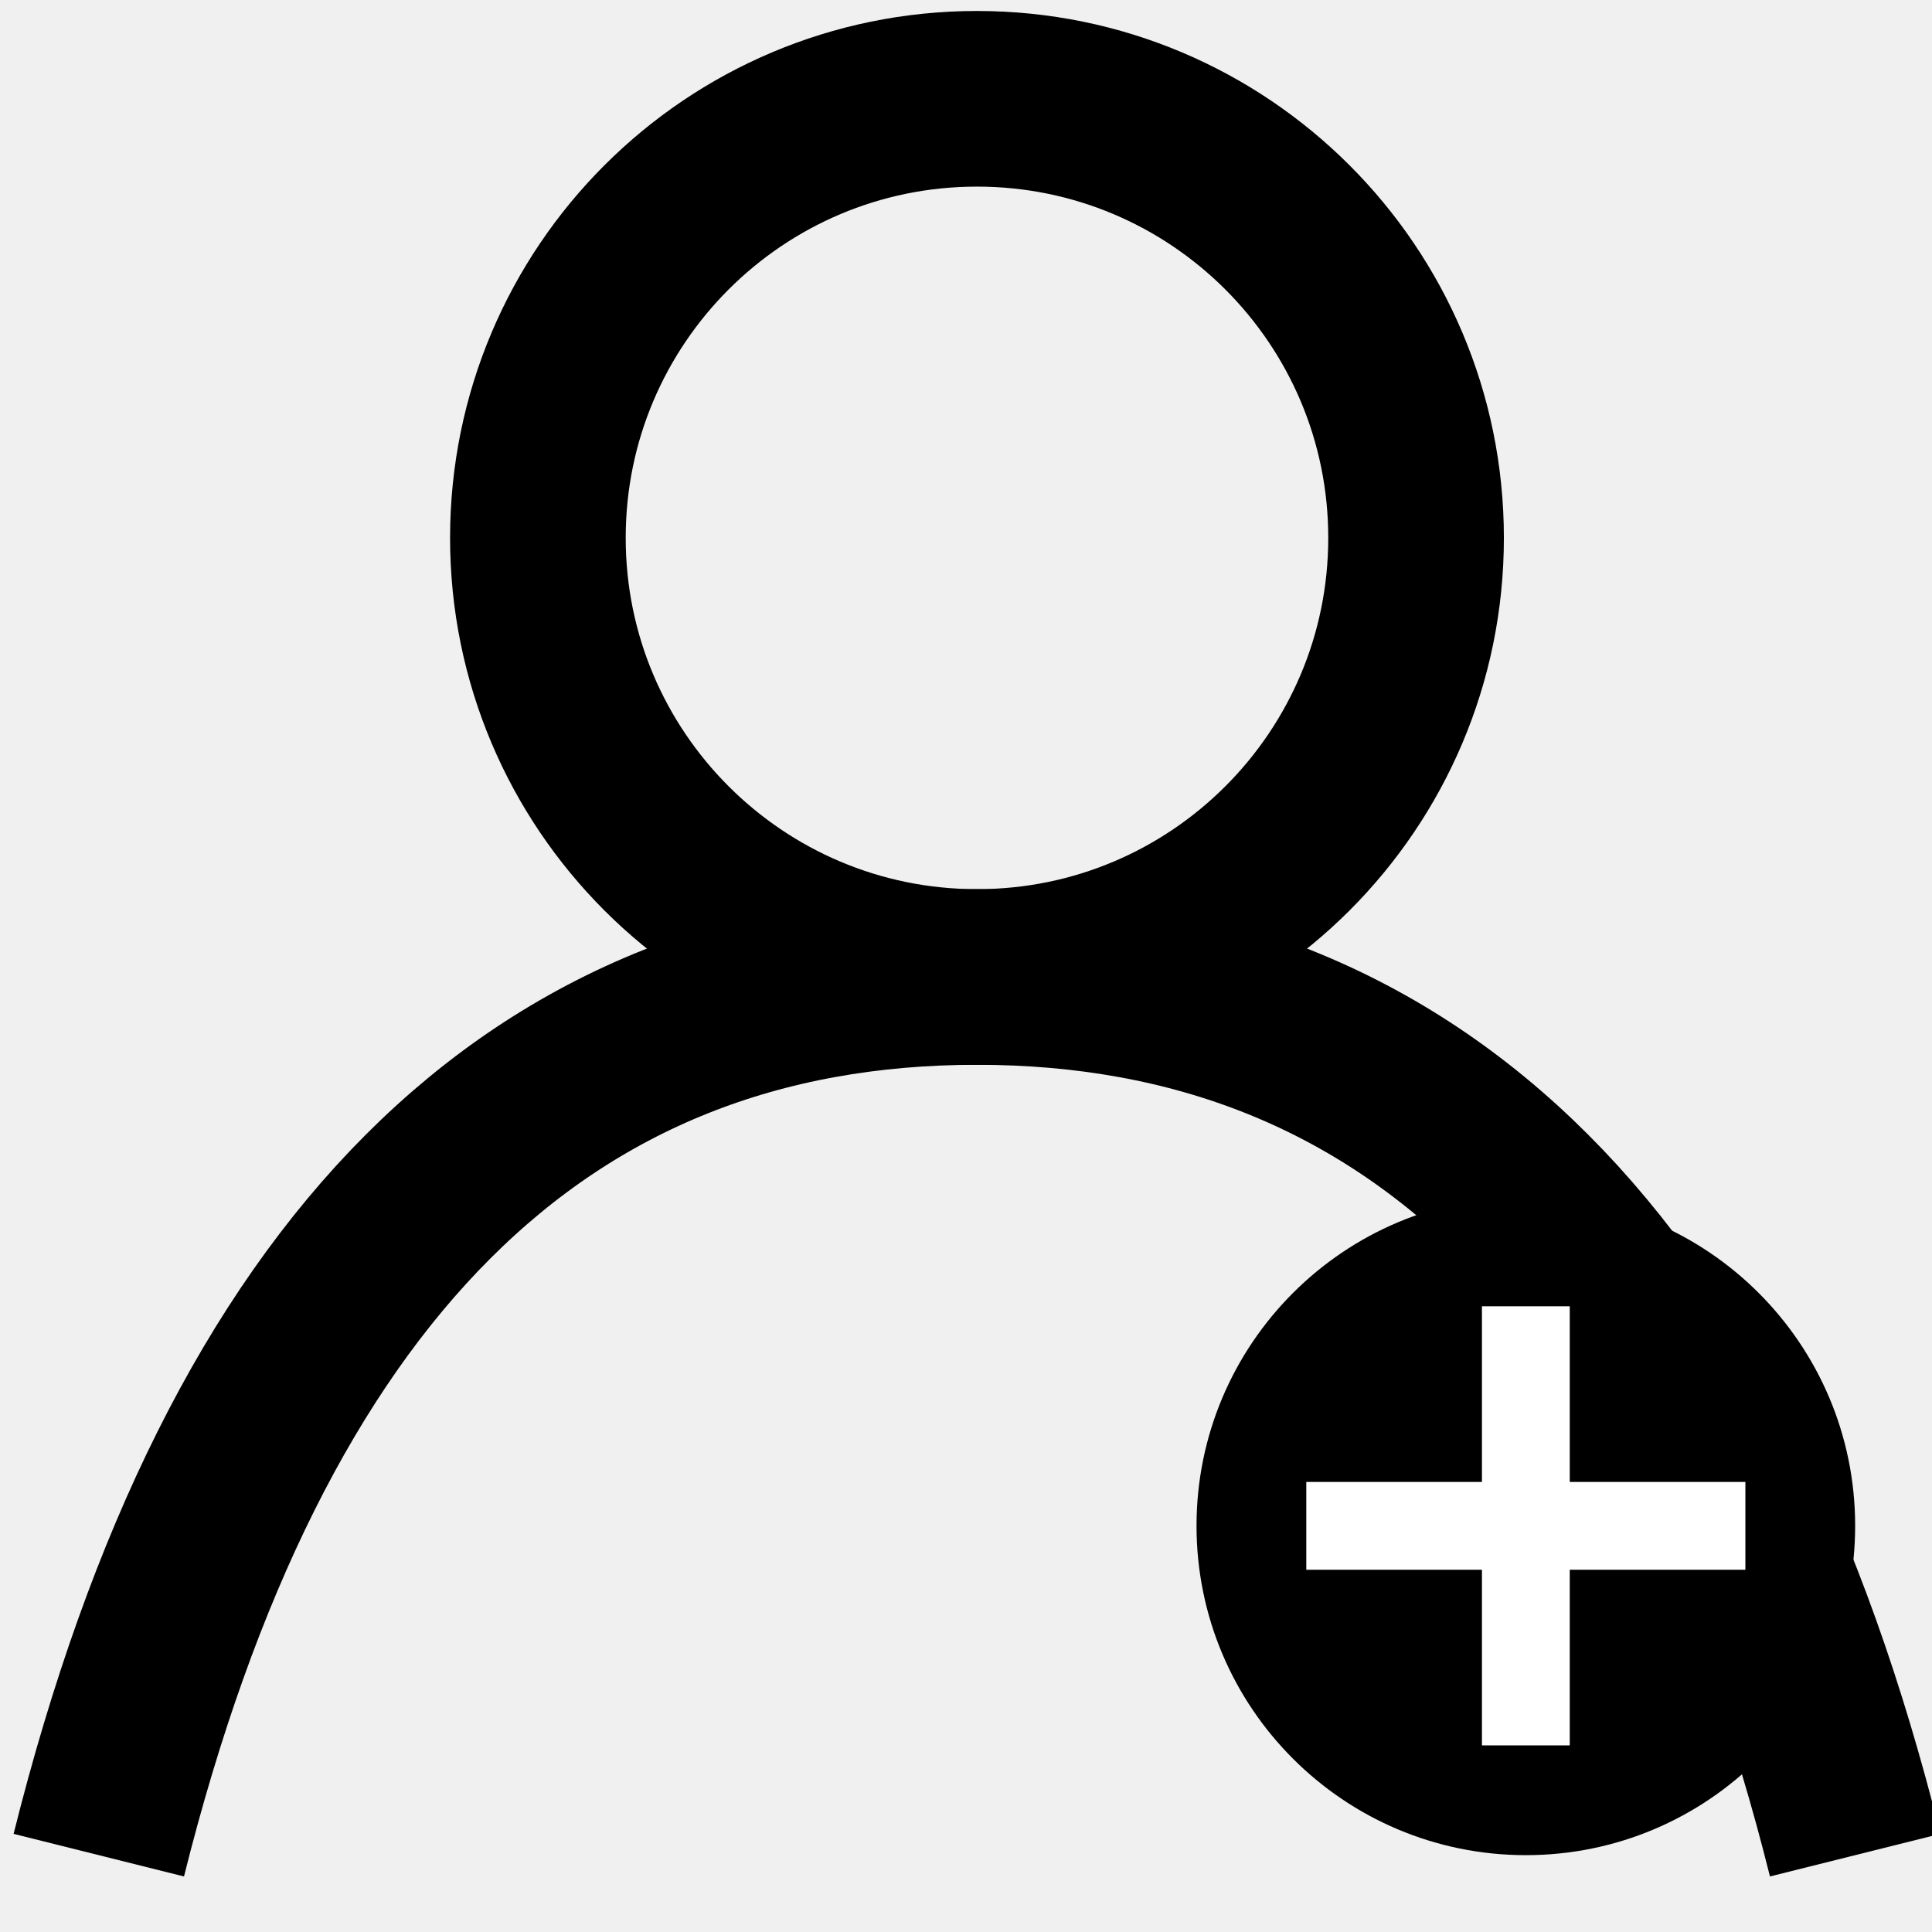
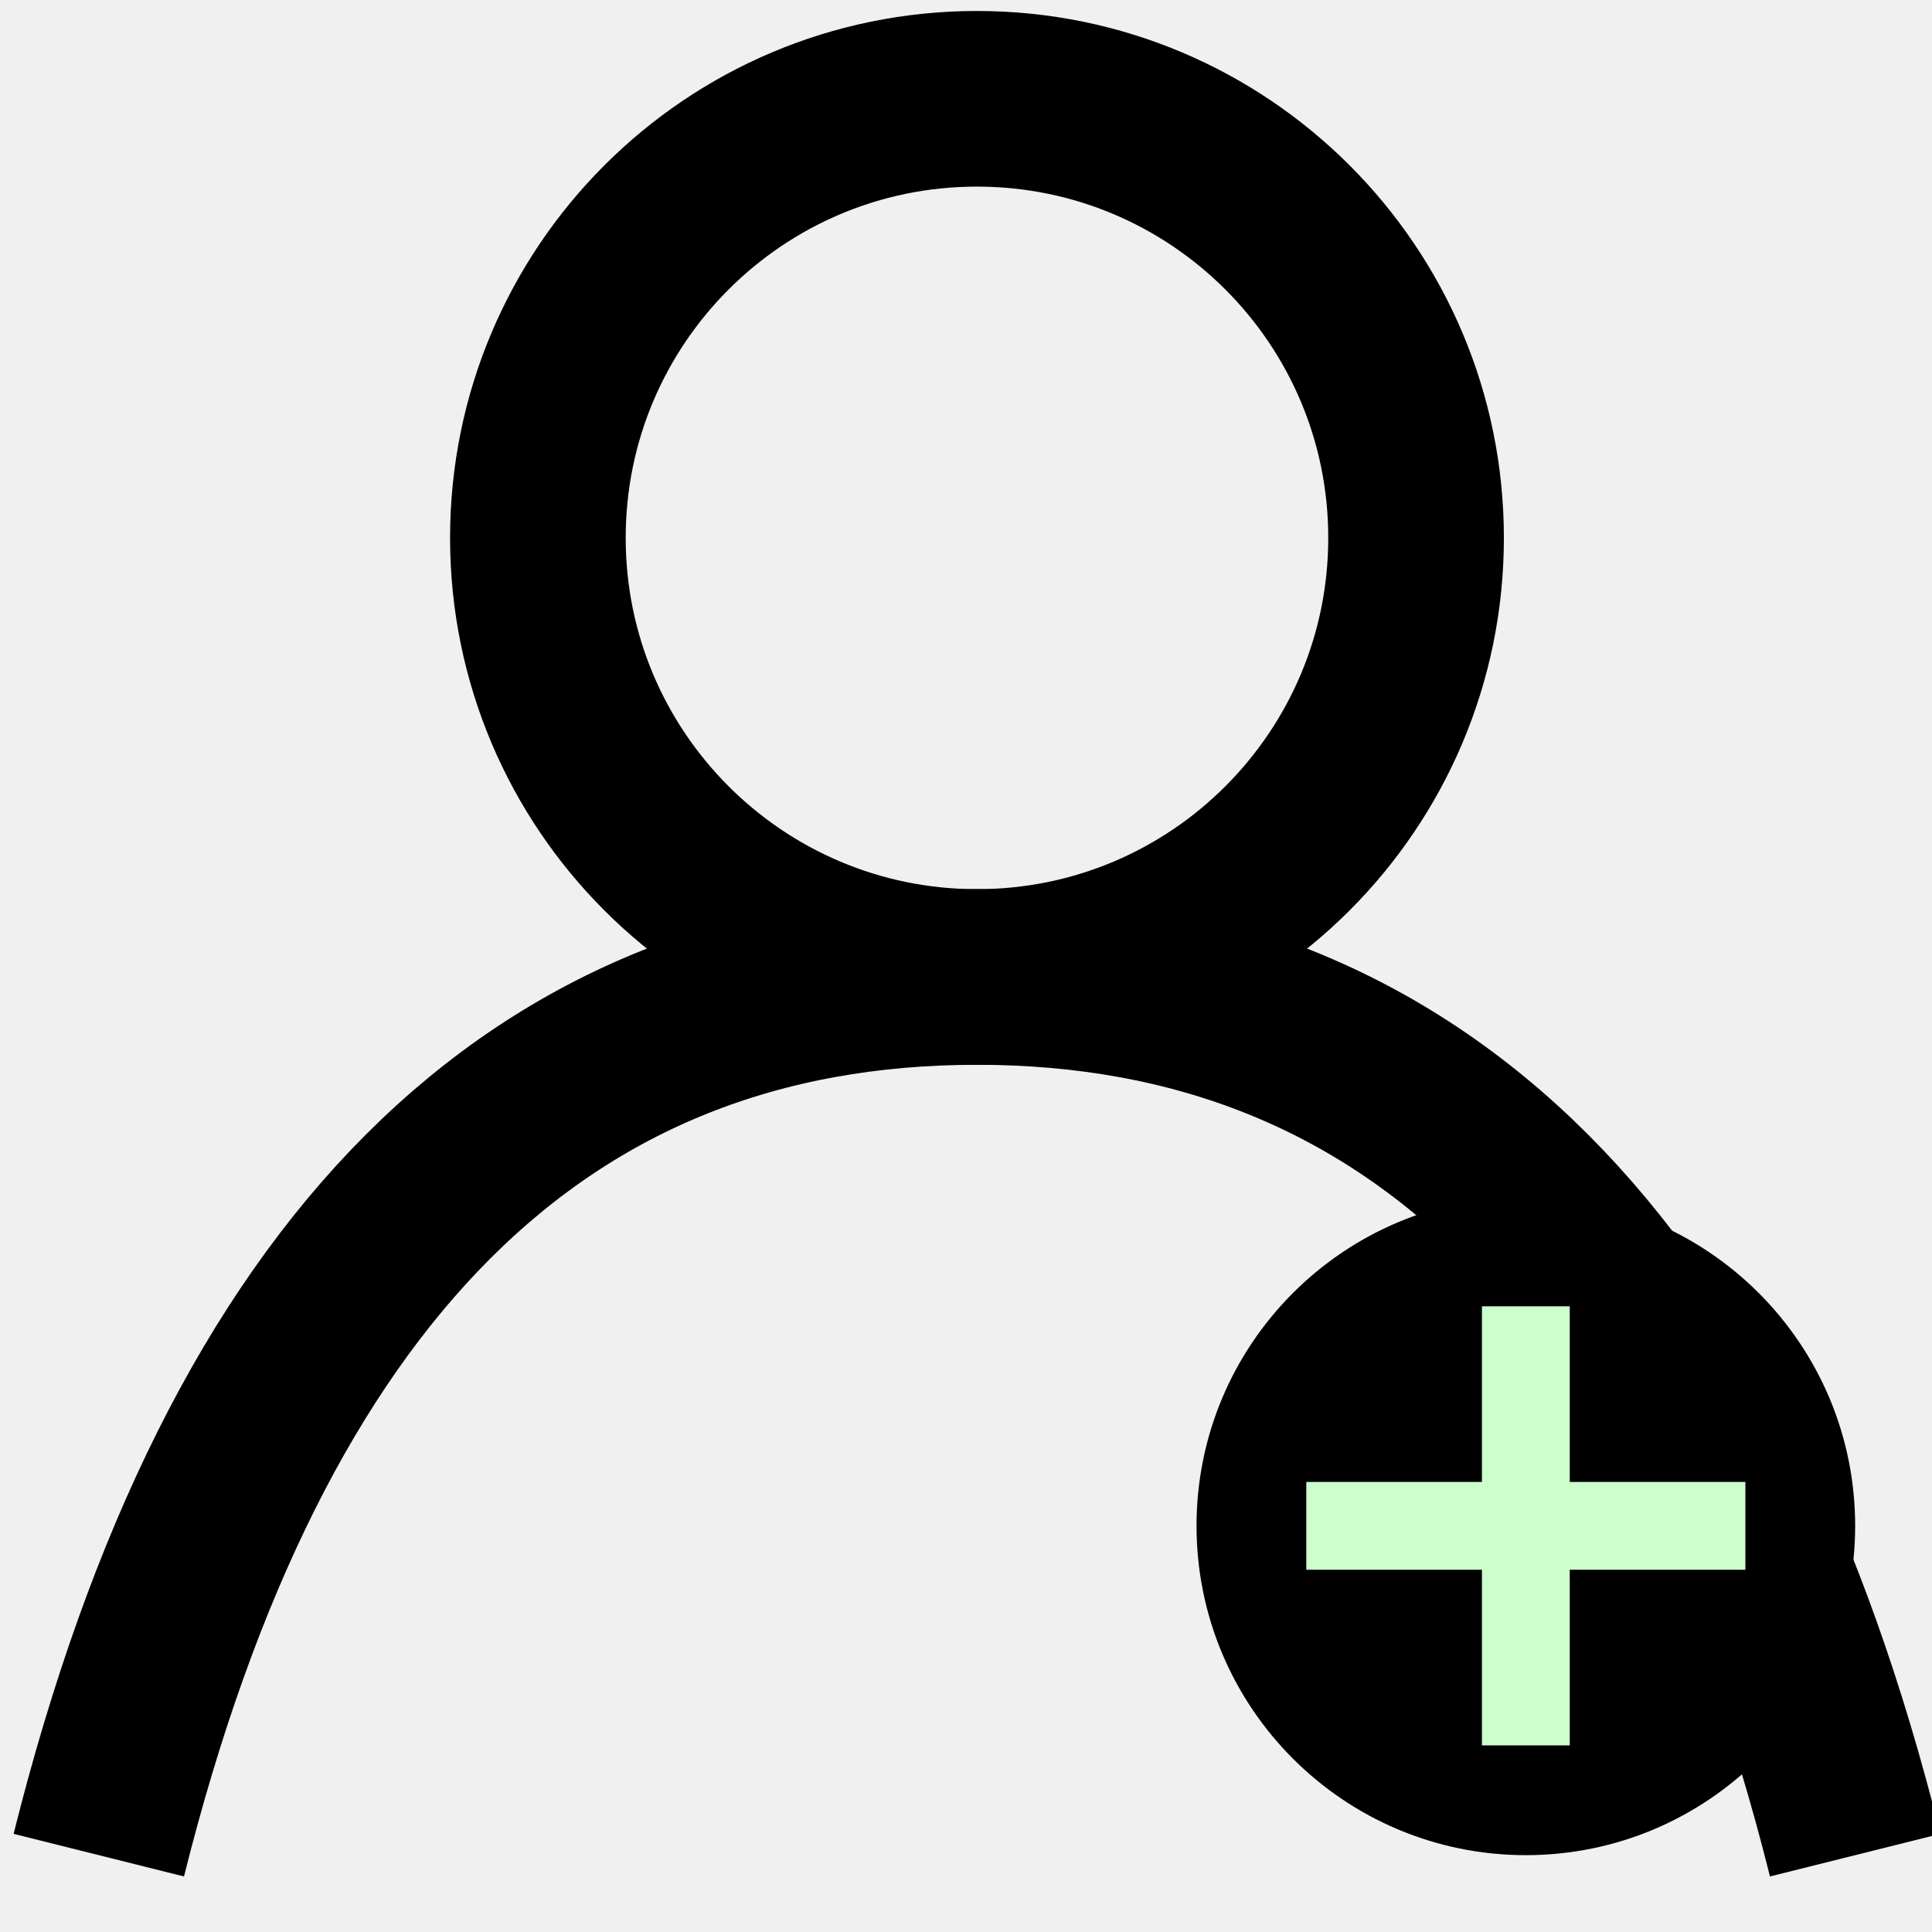
<svg xmlns="http://www.w3.org/2000/svg" width="88" height="88" style="background:0 0;background-color:transparent" viewBox="-0.5 -0.5 88 88">
  <path fill="none" stroke="#000" stroke-miterlimit="10" stroke-width="8" d="M4 84q10-40 40-40t40 40" pointer-events="stroke" style="stroke:light-dark(#000,#fff)" />
  <circle cx="44" cy="24" r="20" fill="none" stroke="#000" stroke-width="8" pointer-events="all" style="stroke:light-dark(#000,#fff)" />
  <circle cx="69" cy="69" r="15" pointer-events="all" style="fill:light-dark(#000,#ededed)" />
-   <path fill="none" stroke="#fff" stroke-miterlimit="10" stroke-width="4" d="M59 69h20M69 59v20" pointer-events="stroke" style="stroke:light-dark(#fff,#ededed)" />
+   <path fill="none" stroke="#cfc" stroke-miterlimit="10" stroke-width="4" d="M59 69h20M69 59v20" pointer-events="stroke" style="stroke:light-dark(#cfc,#ededed)" />
</svg>
